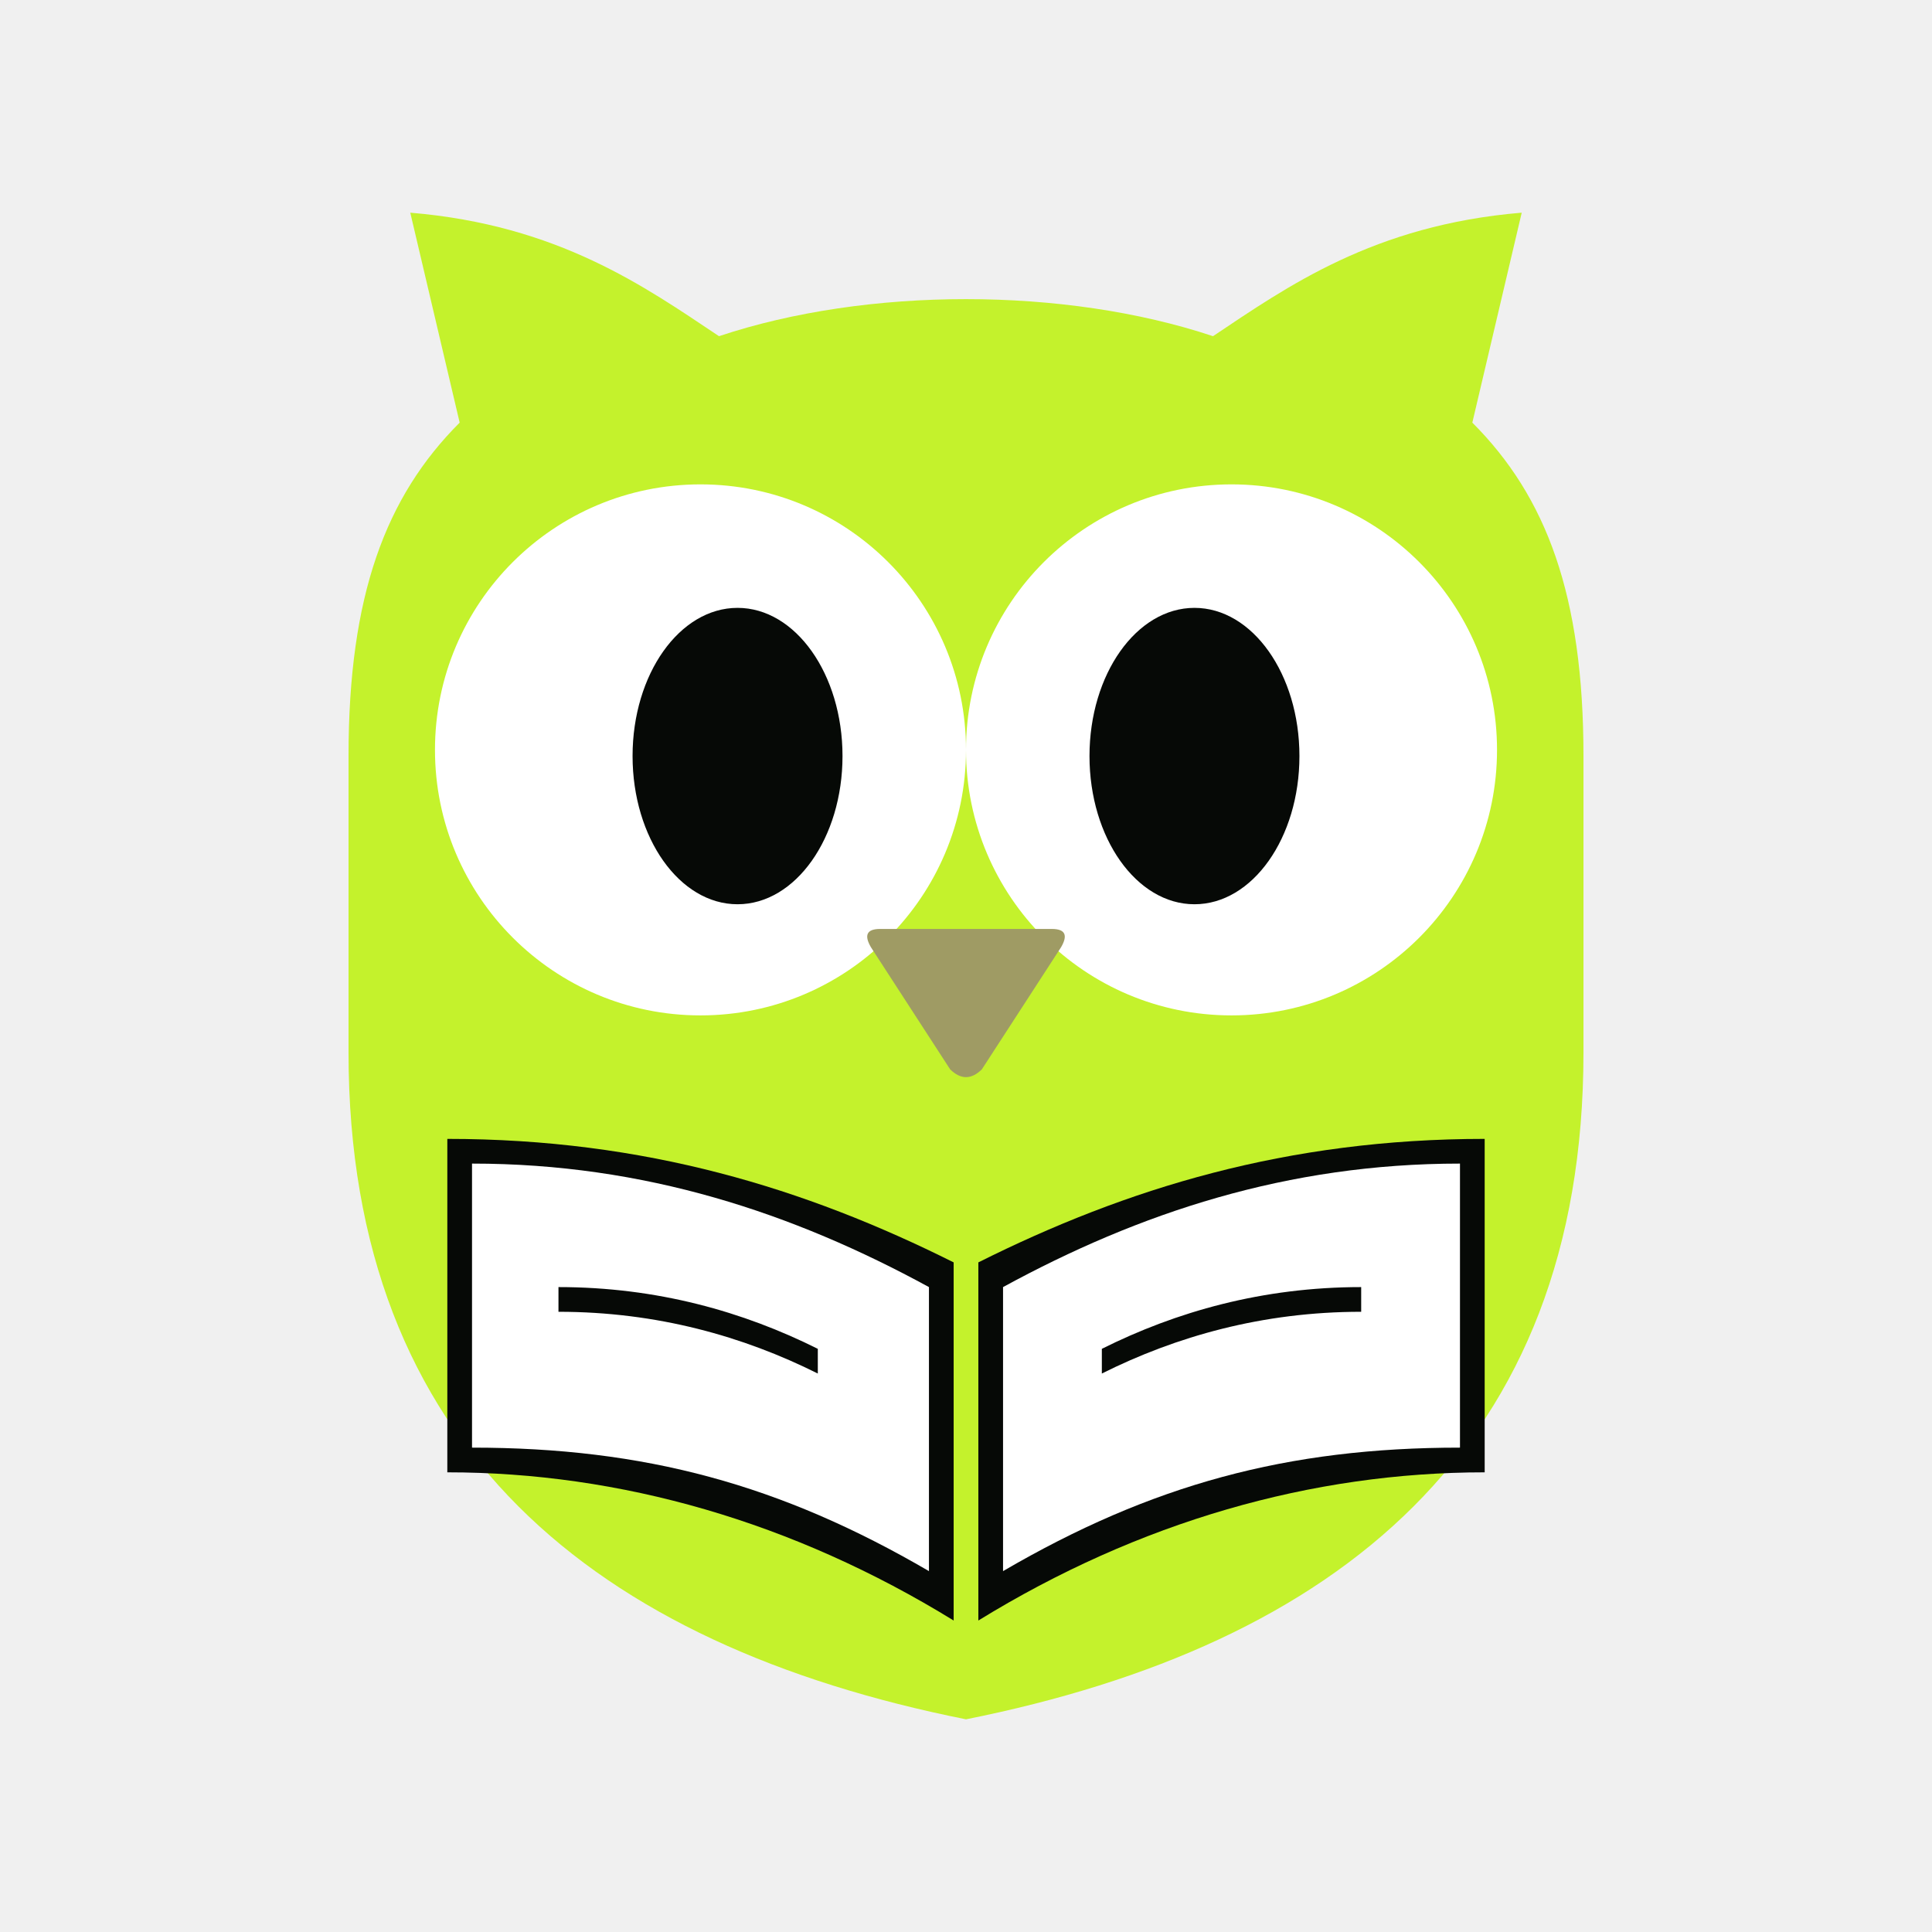
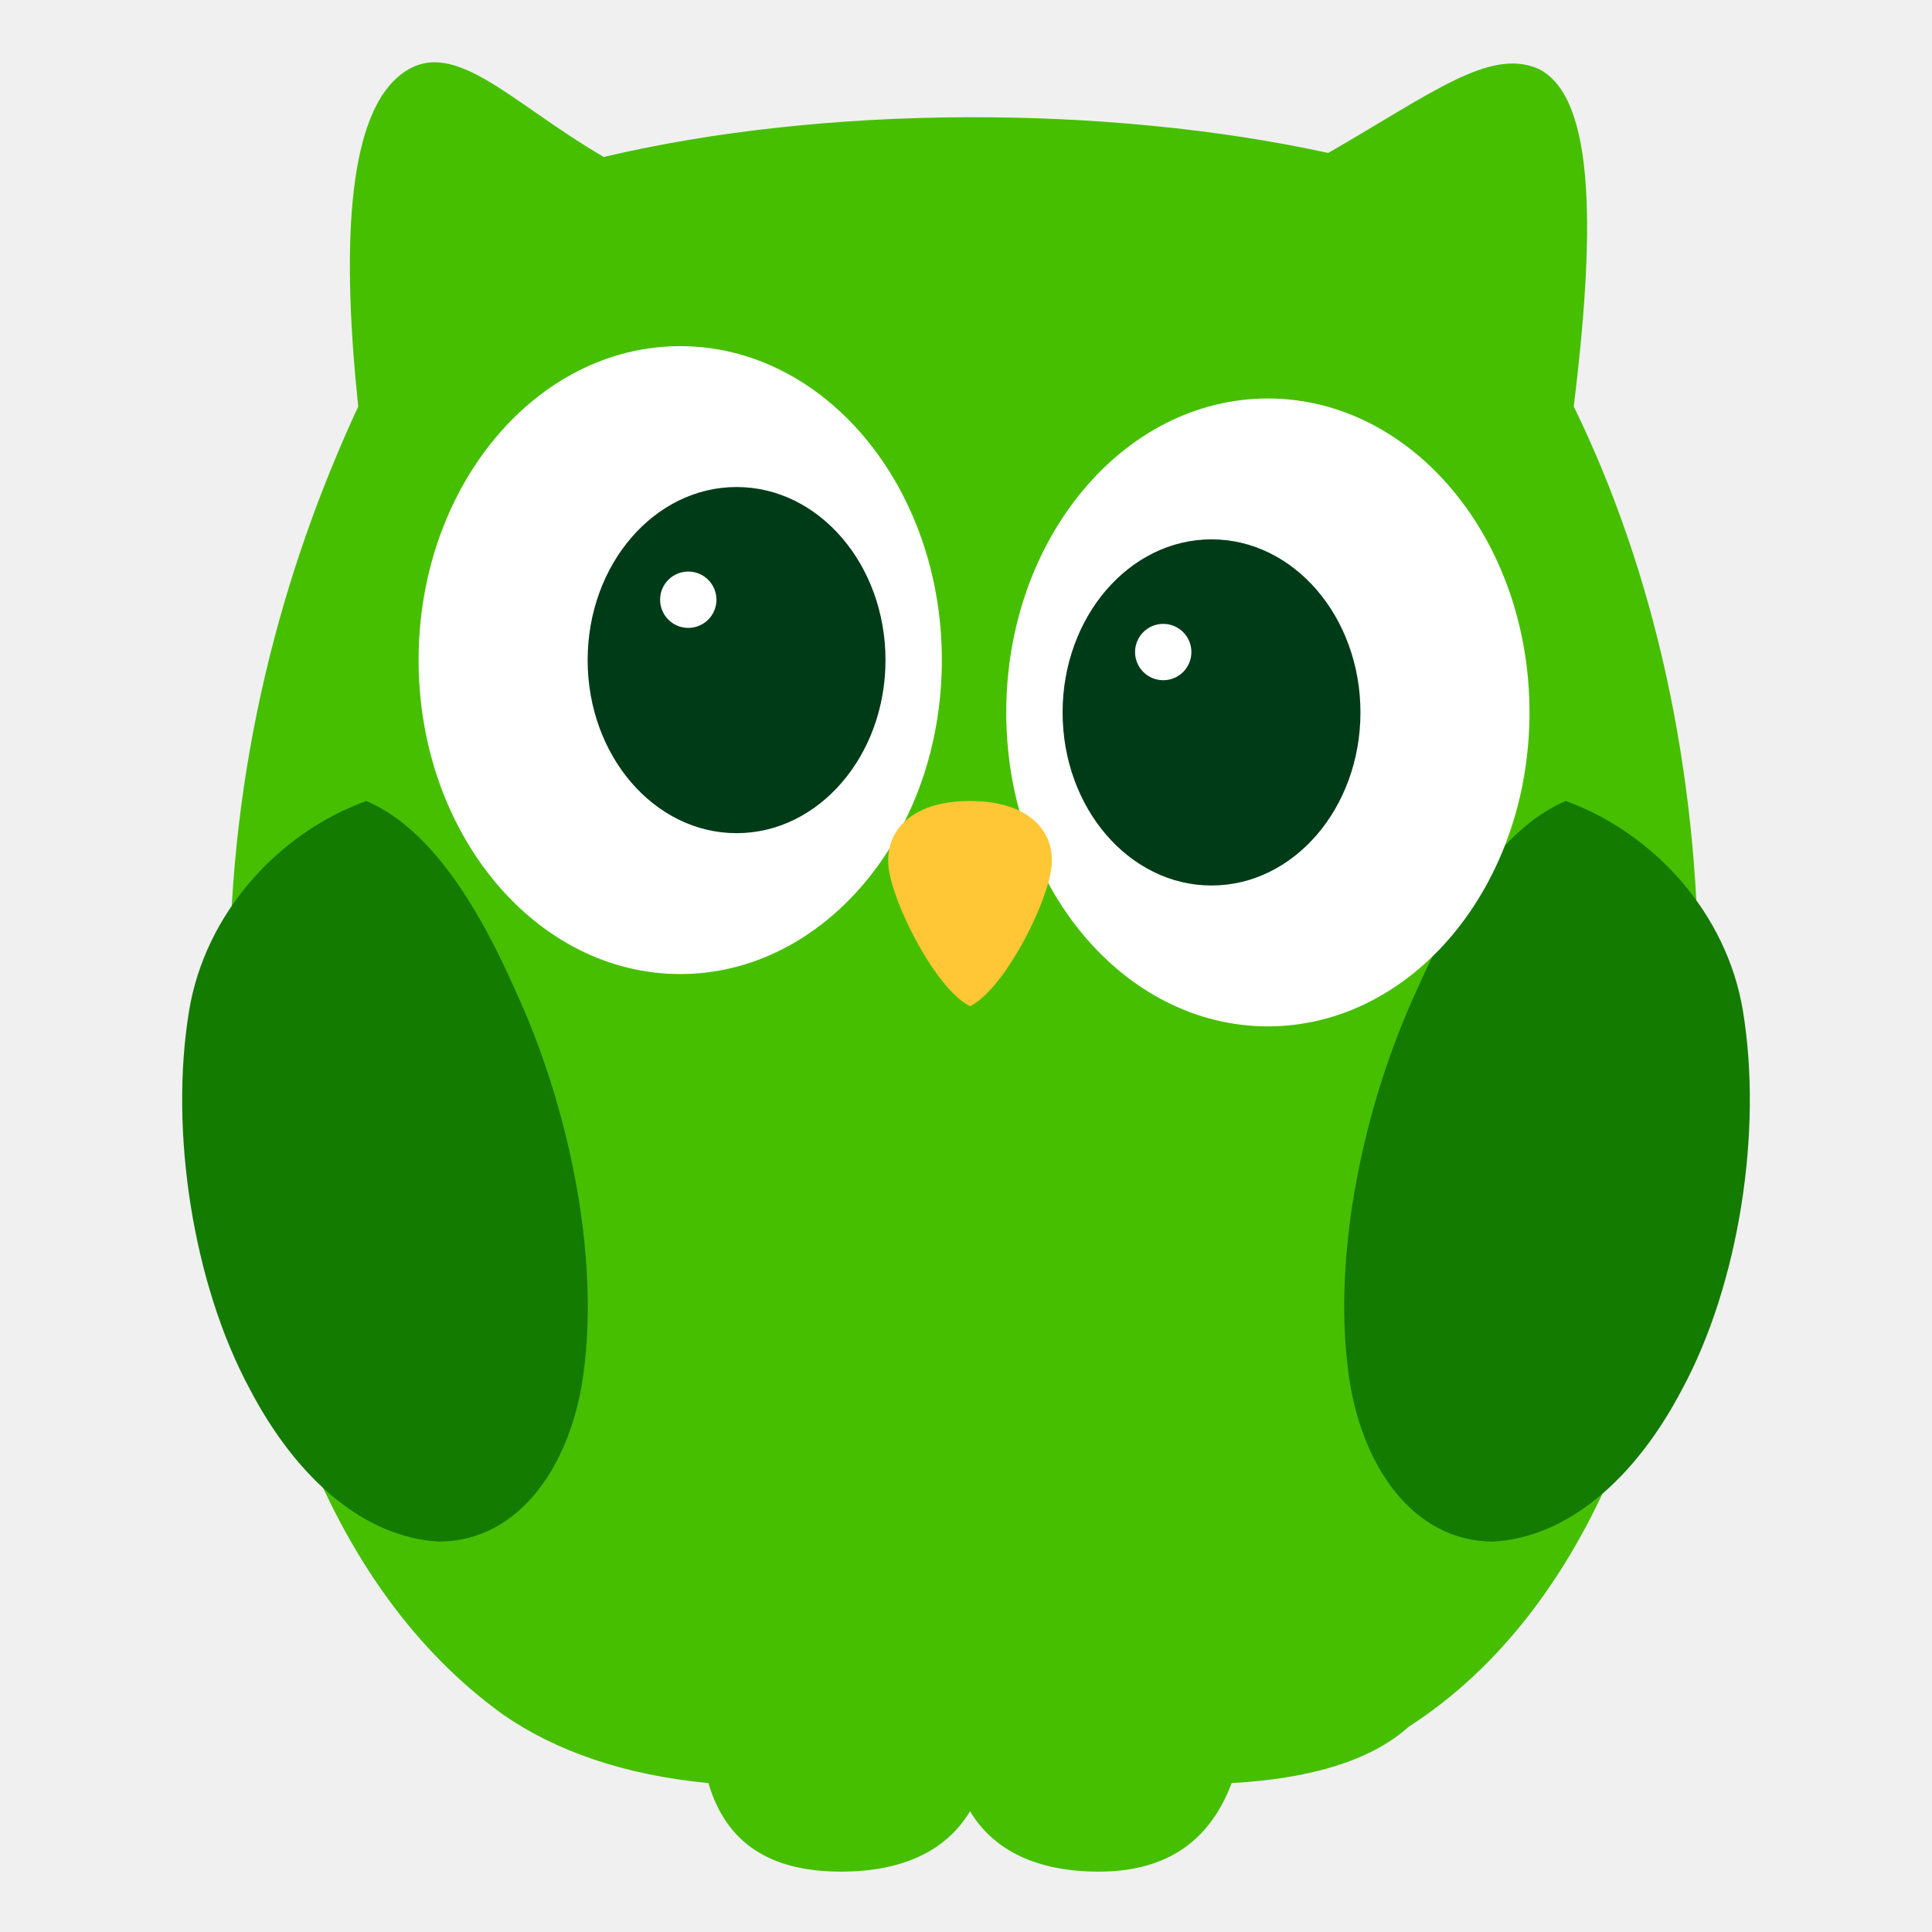
- <svg xmlns="http://www.w3.org/2000/svg" width="1024" height="1024" viewBox="0 0 1024 1024" fill="none">
-   <path d="M184.727 400.727C184.727 315.636 204.364 263.273 243.636 224L217.455 112.727C296 119.273 341.818 152 381.091 178.182C459.636 152 564.364 152 642.909 178.182C682.182 152 728 119.273 806.545 112.727L780.364 224C819.636 263.273 839.273 315.636 839.273 400.727V557.818C839.273 767.273 708.364 872 512 911.273C315.636 872 184.727 767.273 184.727 557.818V400.727Z" fill="#C4F22C" />
-   <circle cx="371.273" cy="397.455" r="140.727" fill="white" />
-   <circle cx="652.727" cy="397.455" r="140.727" fill="white" />
-   <ellipse cx="390.909" cy="400.727" rx="55.636" ry="78.546" fill="#060906" />
-   <ellipse cx="633.091" cy="400.727" rx="55.636" ry="78.546" fill="#060906" />
-   <path d="M466.486 492.364H557.514C564.516 492.364 566.15 495.579 562.415 502.01L520.403 566.775C514.801 572.287 509.199 572.287 503.597 566.775L461.585 502.01C457.85 495.579 459.484 492.364 466.486 492.364Z" fill="#9F9B64" />
-   <path d="M237.091 603.636C341.818 603.636 426.909 629.818 505.455 669.091V858.909C420.364 806.545 328.727 780.364 237.091 780.364V603.636Z" fill="#060906" />
-   <path d="M518.545 669.091C597.091 629.818 682.182 603.636 786.909 603.636V780.364C695.273 780.364 603.636 806.545 518.545 858.909V669.091Z" fill="#060906" />
-   <path d="M250.182 616.727C341.818 616.727 420.364 642.909 492.364 682.182V832.727C413.818 786.909 341.818 767.273 250.182 767.273V616.727Z" fill="white" />
-   <path d="M531.636 682.182C603.636 642.909 682.182 616.727 773.818 616.727V767.273C682.182 767.273 610.182 786.909 531.636 832.727V682.182Z" fill="white" />
-   <path d="M296 682.182C348.364 682.182 394.182 695.273 433.455 714.909V728C394.182 708.364 348.364 695.273 296 695.273V682.182Z" fill="#060906" />
-   <path d="M584 714.909C623.273 695.273 669.091 682.182 721.455 682.182V695.273C669.091 695.273 623.273 708.364 584 728V714.909Z" fill="#060906" />
+ <svg xmlns="http://www.w3.org/2000/svg" viewBox="0 130 480 480" role="img" aria-labelledby="title">
+   <path fill="#46bf00" d="M89 231 C85 193 86 160 99 149 C112 138 126 155 150 169 C205 156 275 156 330 168 C356 153 370 142 382 147 C397 154 396 190 391 231 C411 272 422 321 422 374 C422 466 395 530 350 559 C340 568 324 572 306 573 C300 589 288 595 273 595 C258 595 247 590 241 580 C235 590 224 595 209 595 C194 595 181 590 176 573 C155 571 138 565 125 556 C82 525 57 463 57 375 C57 320 70 272 89 231 Z" />
+   <path fill="#137b00" d="M91 329 C69 337 51 357 47 381 C42 411 48 449 62 475 C74 498 91 512 109 513 C129 513 142 494 145 471 C149 441 141 404 128 376 C117 351 105 335 91 329 Z" />
+   <path fill="#137b00" d="M389 329 C411 337 429 357 433 381 C438 411 432 449 418 475 C406 498 389 512 371 513 C351 513 338 494 335 471 C331 441 339 404 352 376 C363 351 375 335 389 329 Z" />
+   <ellipse cx="169" cy="294" rx="65" ry="78" fill="#fff" />
+   <ellipse cx="315" cy="307" rx="65" ry="78" fill="#fff" />
+   <ellipse cx="183" cy="294" rx="37" ry="43" fill="#003b18" />
+   <ellipse cx="301" cy="307" rx="37" ry="43" fill="#003b18" />
+   <circle cx="171" cy="279" r="7" fill="#fff" />
+   <circle cx="289" cy="292" r="7" fill="#fff" />
+   <path fill="#ffc735" d="M241 329 C226 329 219 337 221 347 C223 357 233 376 241 380 C249 376 259 357 261 347 C263 337 256 329 241 329 Z" />
</svg>
